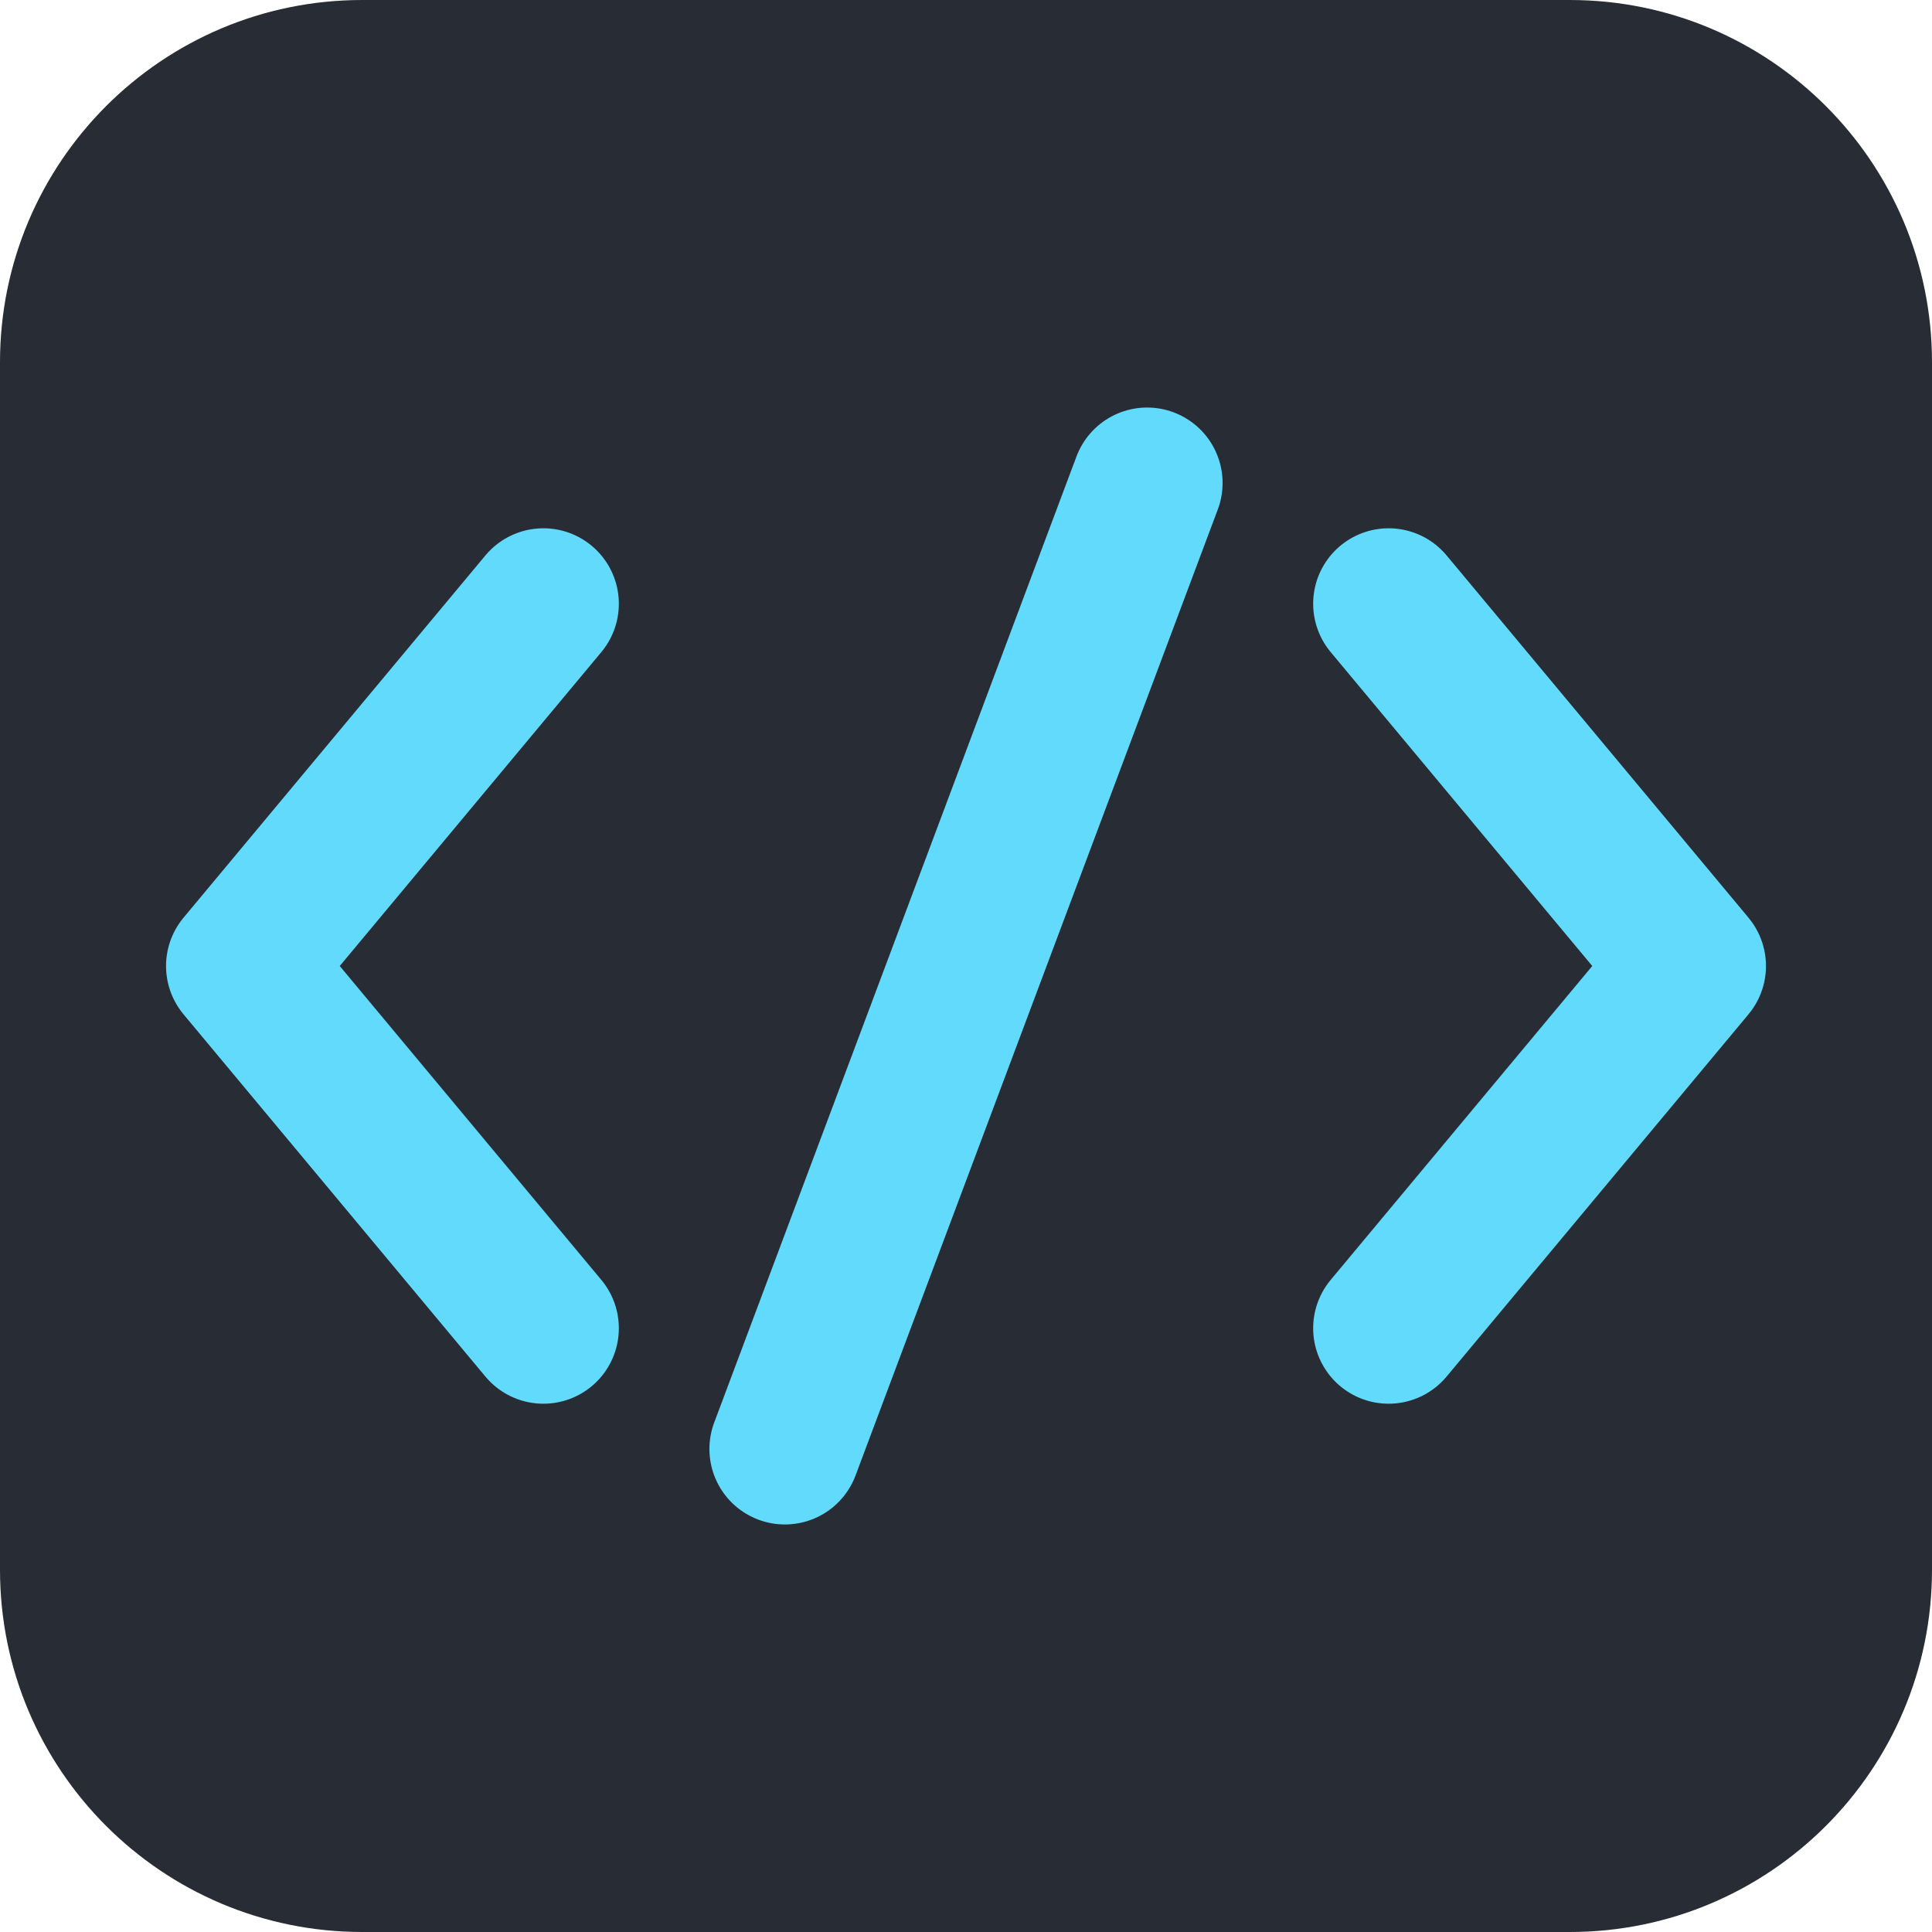
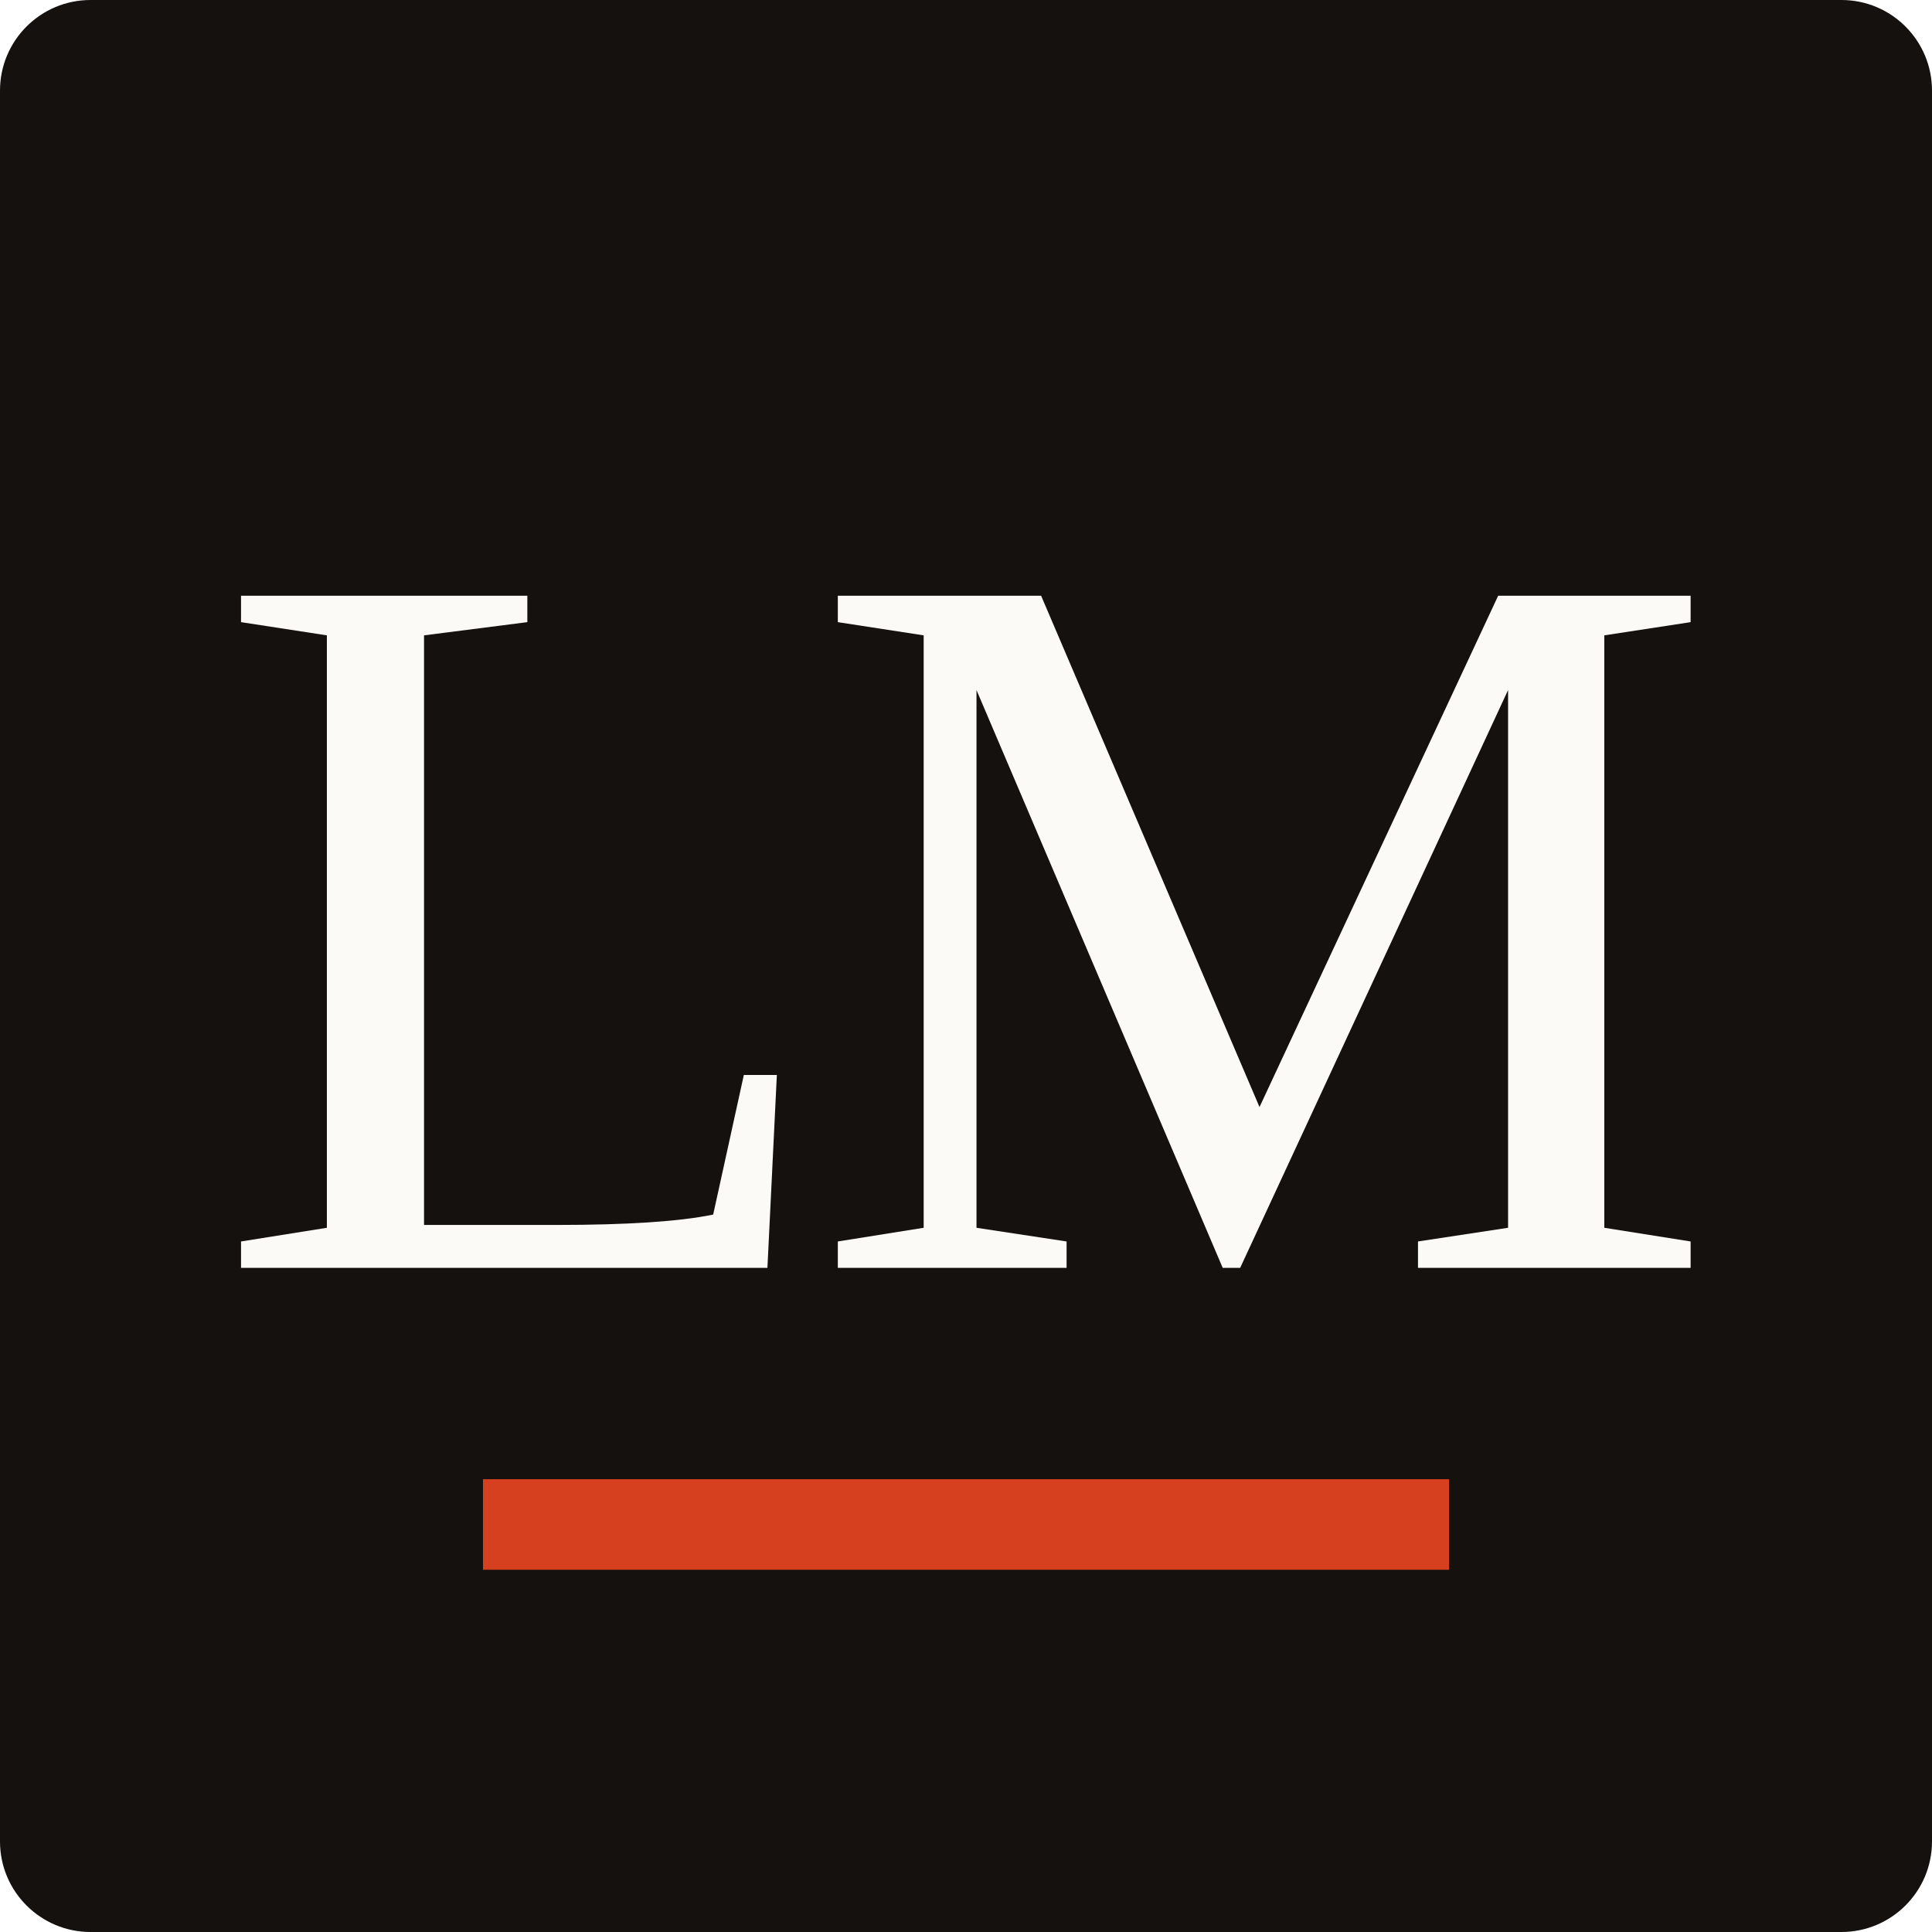
<svg xmlns="http://www.w3.org/2000/svg" viewBox="0 0 64 64" width="64" height="64">
-   <rect x="0" y="0" width="64" height="64" rx="12" fill="#282c34" />
-   <g fill="none" stroke="#61dafb" stroke-width="5" stroke-linecap="round" stroke-linejoin="round">
-     <polyline points="18 20 8 32 18 44" />
-     <polyline points="46 20 56 32 46 44" />
-     <line x1="26" y1="48" x2="38" y2="16" />
-   </g>
+   <rect x="0" y="0" width="64" height="64" rx="3" fill="#14110f" />
+   <text x="32" y="42" text-anchor="middle" font-family="Georgia, 'Times New Roman', serif" font-size="34" letter-spacing="-1" fill="#fbfaf7">LM</text>
+   <rect x="16" y="49" width="32" height="3" fill="#d6401e" />
</svg>
